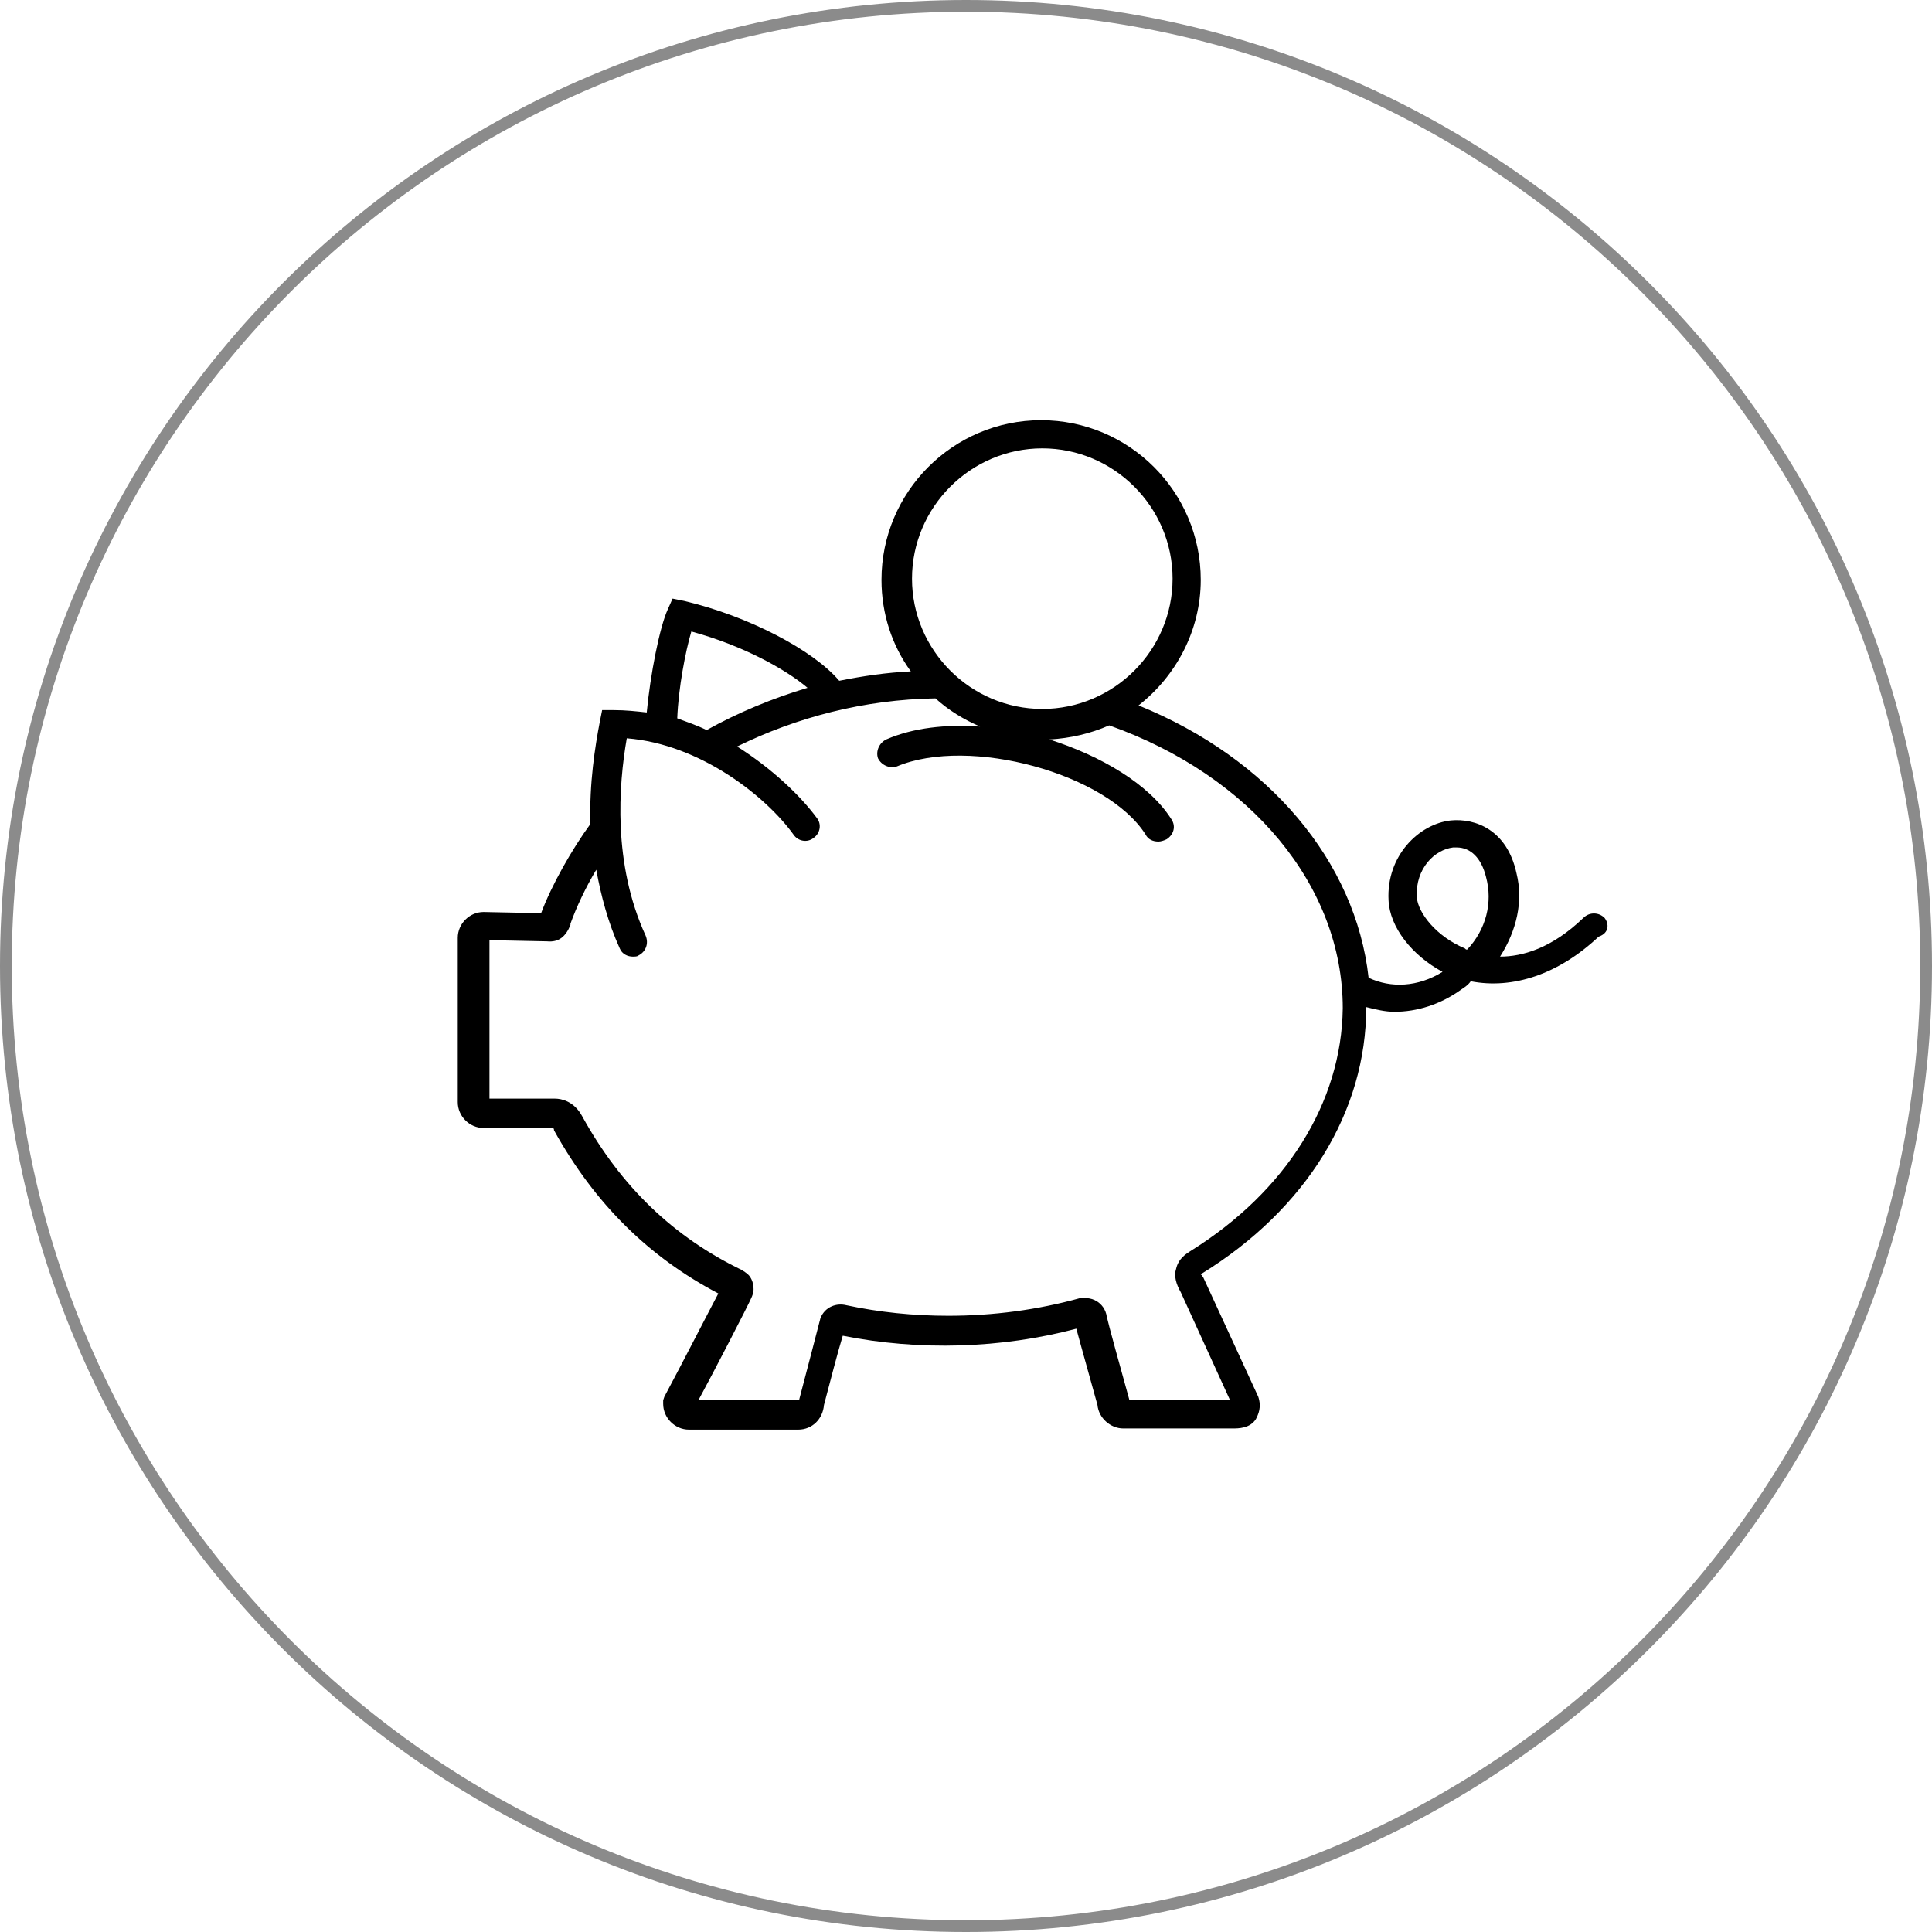
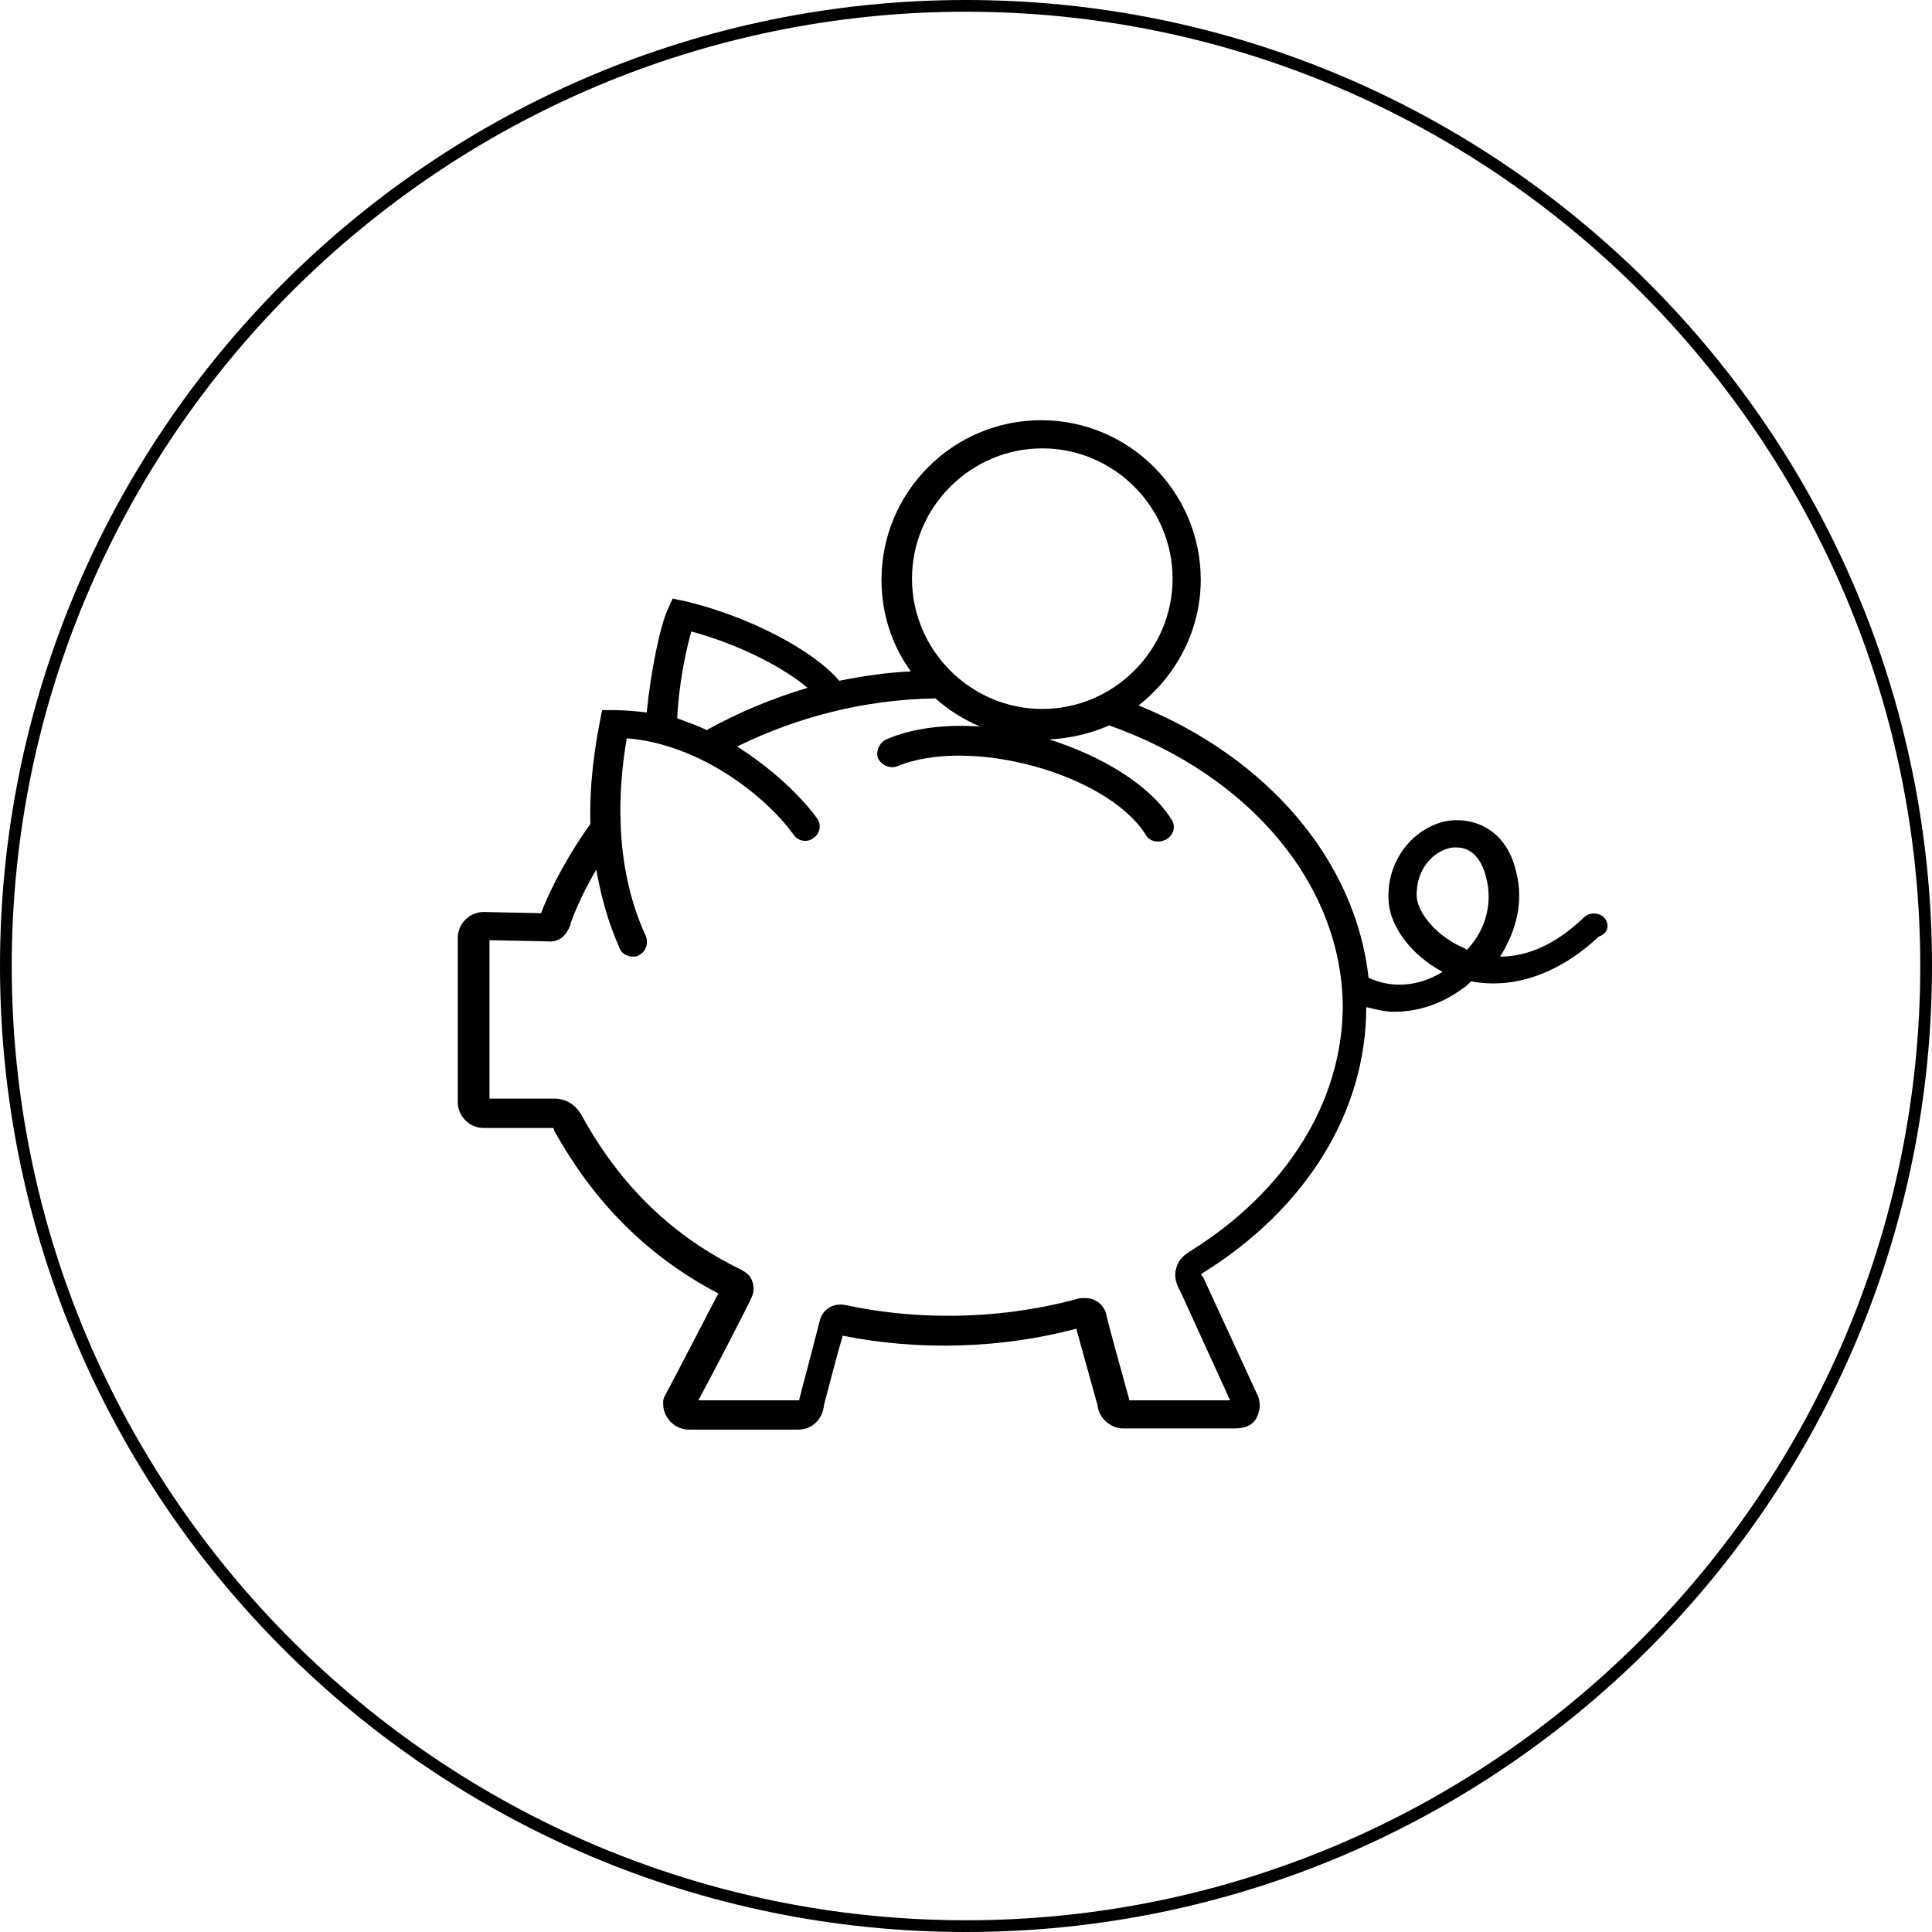
<svg xmlns="http://www.w3.org/2000/svg" version="1.1" id="Layer_1" x="0px" y="0px" viewBox="0 0 164.6 164.6" style="enable-background:new 0 0 164.6 164.6;" xml:space="preserve">
-   <style type="text/css">
- 	.st0{fill:none;stroke:#8B8B8B;stroke-miterlimit:10;}
- 	.st1{fill:#8B8B8B;}
- </style>
-   <circle class="st0" cx="82.3" cy="82.3" r="81.8" />
-   <path d="M136.7,78.2c-0.5-0.5-1.3-0.5-1.8,0c-2.7,2.6-5.2,3.3-7.1,3.3c0,0,0,0,0,0c1.4-2.2,2-4.7,1.4-7.1  c-0.8-3.7-3.5-4.7-5.6-4.5c-2.7,0.3-5.5,3-5.3,6.8c0.1,2.3,2,4.7,4.6,6.1c-2.1,1.3-4.4,1.4-6.3,0.5c-1.1-9.9-8.5-18.7-19.6-23.2  c3.2-2.5,5.3-6.4,5.3-10.7c0-7.5-6.1-13.6-13.6-13.6c-7.5,0-13.6,6.1-13.6,13.6c0,2.9,0.9,5.6,2.5,7.8c-2.1,0.1-4.1,0.4-6.1,0.8  c-2.2-2.6-7.7-5.5-13.2-6.8l-1-0.2l-0.4,0.9c-0.7,1.5-1.5,5.6-1.8,8.8c-0.9-0.1-1.8-0.2-2.8-0.2h-1l-0.2,1c-0.4,2.1-0.9,5.2-0.8,8.7  c-1.6,2.2-3.3,5.2-4.2,7.6l-4.9-0.1c-1.2,0-2.2,1-2.2,2.2v14c0,1.2,1,2.2,2.2,2.2l5.9,0c0,0,0.1,0,0.1,0.2c3.5,6.3,8.1,10.8,14,13.9  c-0.9,1.7-3.1,6-4.6,8.8l-0.1,0.3v0.3c0,1.2,1,2.2,2.2,2.2h9.3c1.2,0,2.1-0.9,2.2-2.1c0.5-1.9,1.2-4.6,1.6-5.9  c6.5,1.3,13.5,1.1,19.9-0.6c0.4,1.5,1.5,5.4,1.8,6.5c0.1,1.1,1.1,2,2.2,2h9.3c0.5,0,1.5,0,2-0.8c0.2-0.4,0.5-1,0.2-1.9l-4.7-10.2  l-0.1-0.1c0,0,0-0.1-0.1-0.1l0.1-0.1c8.9-5.5,14-13.8,14-22.7c0.8,0.2,1.6,0.4,2.4,0.4c1.9,0,3.9-0.6,5.7-1.9  c0.3-0.2,0.6-0.4,0.8-0.7c3.6,0.7,7.5-0.6,10.9-3.8C137.1,79.5,137.1,78.7,136.7,78.2z M88.8,38.2c6.1,0,11.1,5,11.1,11.1  s-5,11.1-11.1,11.1s-11.1-5-11.1-11.1S82.7,38.2,88.8,38.2z M58.9,53.8c4.4,1.2,8,3.2,9.9,4.8c-3,0.9-5.9,2.1-8.6,3.6  c-0.8-0.4-1.7-0.7-2.5-1C57.8,58.6,58.4,55.5,58.9,53.8z M101.4,106.6c-0.3,0.2-1,0.6-1.2,1.5c-0.2,0.6,0,1.3,0.4,2l4.2,9.2h-8.6  l0-0.1c-0.7-2.5-1.8-6.5-1.9-7c-0.1-0.7-0.5-1.1-0.8-1.3c-0.6-0.4-1.2-0.3-1.4-0.3l-0.1,0c-3.6,1-7.4,1.5-11.2,1.5  c-3,0-5.9-0.3-8.7-0.9c-0.8-0.2-1.8,0.1-2.2,1.1c-0.1,0.4-1.4,5.4-1.8,6.9l0,0.1h-8.6c1.2-2.2,4.3-8.2,4.5-8.7  c0.1-0.2,0.2-0.5,0.2-0.7c0,0,0,0,0,0c0,0,0,0,0-0.1c0-0.5-0.2-1.1-0.7-1.4c-0.1-0.1-0.2-0.1-0.3-0.2l0,0  c-5.8-2.8-10.3-7.1-13.6-13.1c-0.7-1.3-1.8-1.5-2.3-1.5h-5.6V80.1l4.9,0.1c1,0.1,1.6-0.4,2-1.4l0-0.1c0.5-1.4,1.3-3.1,2.2-4.6  c0.4,2.2,1,4.5,2,6.7c0.2,0.5,0.7,0.7,1.1,0.7c0.2,0,0.4,0,0.5-0.1c0.6-0.3,0.9-1,0.6-1.7c-2.8-6.1-2.3-12.8-1.6-16.8  c6.3,0.5,11.9,5,14.2,8.2c0.4,0.6,1.2,0.7,1.7,0.3c0.6-0.4,0.7-1.2,0.3-1.7c-1.4-1.9-3.8-4.2-6.8-6.1c5.1-2.5,10.8-4,16.9-4.1  c1.1,1,2.4,1.8,3.8,2.4c-2.9-0.2-5.7,0.1-8,1.1c-0.6,0.3-0.9,1-0.7,1.6c0.3,0.6,1,0.9,1.6,0.7c6.2-2.6,17.9,0.6,21.2,5.8  c0.2,0.4,0.6,0.6,1.1,0.6c0.2,0,0.5-0.1,0.7-0.2c0.6-0.4,0.8-1.1,0.4-1.7c-1.9-3-6-5.4-10.4-6.8c1.8-0.1,3.5-0.5,5.1-1.2  c12.1,4.3,19.9,13.7,19.9,24.1C114.3,93.9,109.6,101.5,101.4,106.6z M125,80.9c-0.1,0-0.1,0-0.2-0.1c-2.4-1-4-3-4.1-4.4  c-0.1-2.4,1.5-4,3.1-4.2c0.1,0,0.2,0,0.3,0c1.2,0,2.1,0.9,2.5,2.5C127.2,76.9,126.6,79.2,125,80.9z" />
+   <path d="M82.3,164.6C36.9,164.6,0,127.7,0,82.3S36.9,0,82.3,0s82.3,36.9,82.3,82.3S127.7,164.6,82.3,164.6z M82.3,1  C37.5,1,1,37.5,1,82.3s36.5,81.3,81.3,81.3s81.3-36.5,81.3-81.3S127.1,1,82.3,1z M136.7,78.2c-0.5-0.5-1.3-0.5-1.8,0  c-2.7,2.6-5.2,3.3-7.1,3.3l0,0c1.4-2.2,2-4.7,1.4-7.1c-0.8-3.7-3.5-4.7-5.6-4.5c-2.7,0.3-5.5,3-5.3,6.8c0.1,2.3,2,4.7,4.6,6.1  c-2.1,1.3-4.4,1.4-6.3,0.5c-1.1-9.9-8.5-18.7-19.6-23.2c3.2-2.5,5.3-6.4,5.3-10.7c0-7.5-6.1-13.6-13.6-13.6s-13.6,6.1-13.6,13.6  c0,2.9,0.9,5.6,2.5,7.8c-2.1,0.1-4.1,0.4-6.1,0.8c-2.2-2.6-7.7-5.5-13.2-6.8l-1-0.2l-0.4,0.9c-0.7,1.5-1.5,5.6-1.8,8.8  c-0.9-0.1-1.8-0.2-2.8-0.2h-1l-0.2,1c-0.4,2.1-0.9,5.2-0.8,8.7c-1.6,2.2-3.3,5.2-4.2,7.6l-4.9-0.1c-1.2,0-2.2,1-2.2,2.2v14  c0,1.2,1,2.2,2.2,2.2h5.9c0,0,0.1,0,0.1,0.2c3.5,6.3,8.1,10.8,14,13.9c-0.9,1.7-3.1,6-4.6,8.8l-0.1,0.3v0.3c0,1.2,1,2.2,2.2,2.2H68  c1.2,0,2.1-0.9,2.2-2.1c0.5-1.9,1.2-4.6,1.6-5.9c6.5,1.3,13.5,1.1,19.9-0.6c0.4,1.5,1.5,5.4,1.8,6.5c0.1,1.1,1.1,2,2.2,2h9.3  c0.5,0,1.5,0,2-0.8c0.2-0.4,0.5-1,0.2-1.9l-4.7-10.2l-0.1-0.1c0,0,0-0.1-0.1-0.1l0.1-0.1c8.9-5.5,14-13.8,14-22.7  c0.8,0.2,1.6,0.4,2.4,0.4c1.9,0,3.9-0.6,5.7-1.9c0.3-0.2,0.6-0.4,0.8-0.7c3.6,0.7,7.5-0.6,10.9-3.8  C137.1,79.5,137.1,78.7,136.7,78.2z M88.8,38.2c6.1,0,11.1,5,11.1,11.1s-5,11.1-11.1,11.1s-11.1-5-11.1-11.1S82.7,38.2,88.8,38.2z   M58.9,53.8c4.4,1.2,8,3.2,9.9,4.8c-3,0.9-5.9,2.1-8.6,3.6c-0.8-0.4-1.7-0.7-2.5-1C57.8,58.6,58.4,55.5,58.9,53.8z M101.4,106.6  c-0.3,0.2-1,0.6-1.2,1.5c-0.2,0.6,0,1.3,0.4,2l4.2,9.2h-8.6v-0.1c-0.7-2.5-1.8-6.5-1.9-7c-0.1-0.7-0.5-1.1-0.8-1.3  c-0.6-0.4-1.2-0.3-1.4-0.3H92c-3.6,1-7.4,1.5-11.2,1.5c-3,0-5.9-0.3-8.7-0.9c-0.8-0.2-1.8,0.1-2.2,1.1c-0.1,0.4-1.4,5.4-1.8,6.9v0.1  h-8.6c1.2-2.2,4.3-8.2,4.5-8.7c0.1-0.2,0.2-0.5,0.2-0.7l0,0c0,0,0,0,0-0.1c0-0.5-0.2-1.1-0.7-1.4c-0.1-0.1-0.2-0.1-0.3-0.2l0,0  c-5.8-2.8-10.3-7.1-13.6-13.1c-0.7-1.3-1.8-1.5-2.3-1.5h-5.6V80.1l4.9,0.1c1,0.1,1.6-0.4,2-1.4v-0.1c0.5-1.4,1.3-3.1,2.2-4.6  c0.4,2.2,1,4.5,2,6.7c0.2,0.5,0.7,0.7,1.1,0.7c0.2,0,0.4,0,0.5-0.1c0.6-0.3,0.9-1,0.6-1.7c-2.8-6.1-2.3-12.8-1.6-16.8  c6.3,0.5,11.9,5,14.2,8.2c0.4,0.6,1.2,0.7,1.7,0.3c0.6-0.4,0.7-1.2,0.3-1.7c-1.4-1.9-3.8-4.2-6.8-6.1c5.1-2.5,10.8-4,16.9-4.1  c1.1,1,2.4,1.8,3.8,2.4c-2.9-0.2-5.7,0.1-8,1.1c-0.6,0.3-0.9,1-0.7,1.6c0.3,0.6,1,0.9,1.6,0.7c6.2-2.6,17.9,0.6,21.2,5.8  c0.2,0.4,0.6,0.6,1.1,0.6c0.2,0,0.5-0.1,0.7-0.2c0.6-0.4,0.8-1.1,0.4-1.7c-1.9-3-6-5.4-10.4-6.8c1.8-0.1,3.5-0.5,5.1-1.2  c12.1,4.3,19.9,13.7,19.9,24.1C114.3,93.9,109.6,101.5,101.4,106.6z M125,80.9c-0.1,0-0.1,0-0.2-0.1c-2.4-1-4-3-4.1-4.4  c-0.1-2.4,1.5-4,3.1-4.2c0.1,0,0.2,0,0.3,0c1.2,0,2.1,0.9,2.5,2.5C127.2,76.9,126.6,79.2,125,80.9z" />
</svg>
